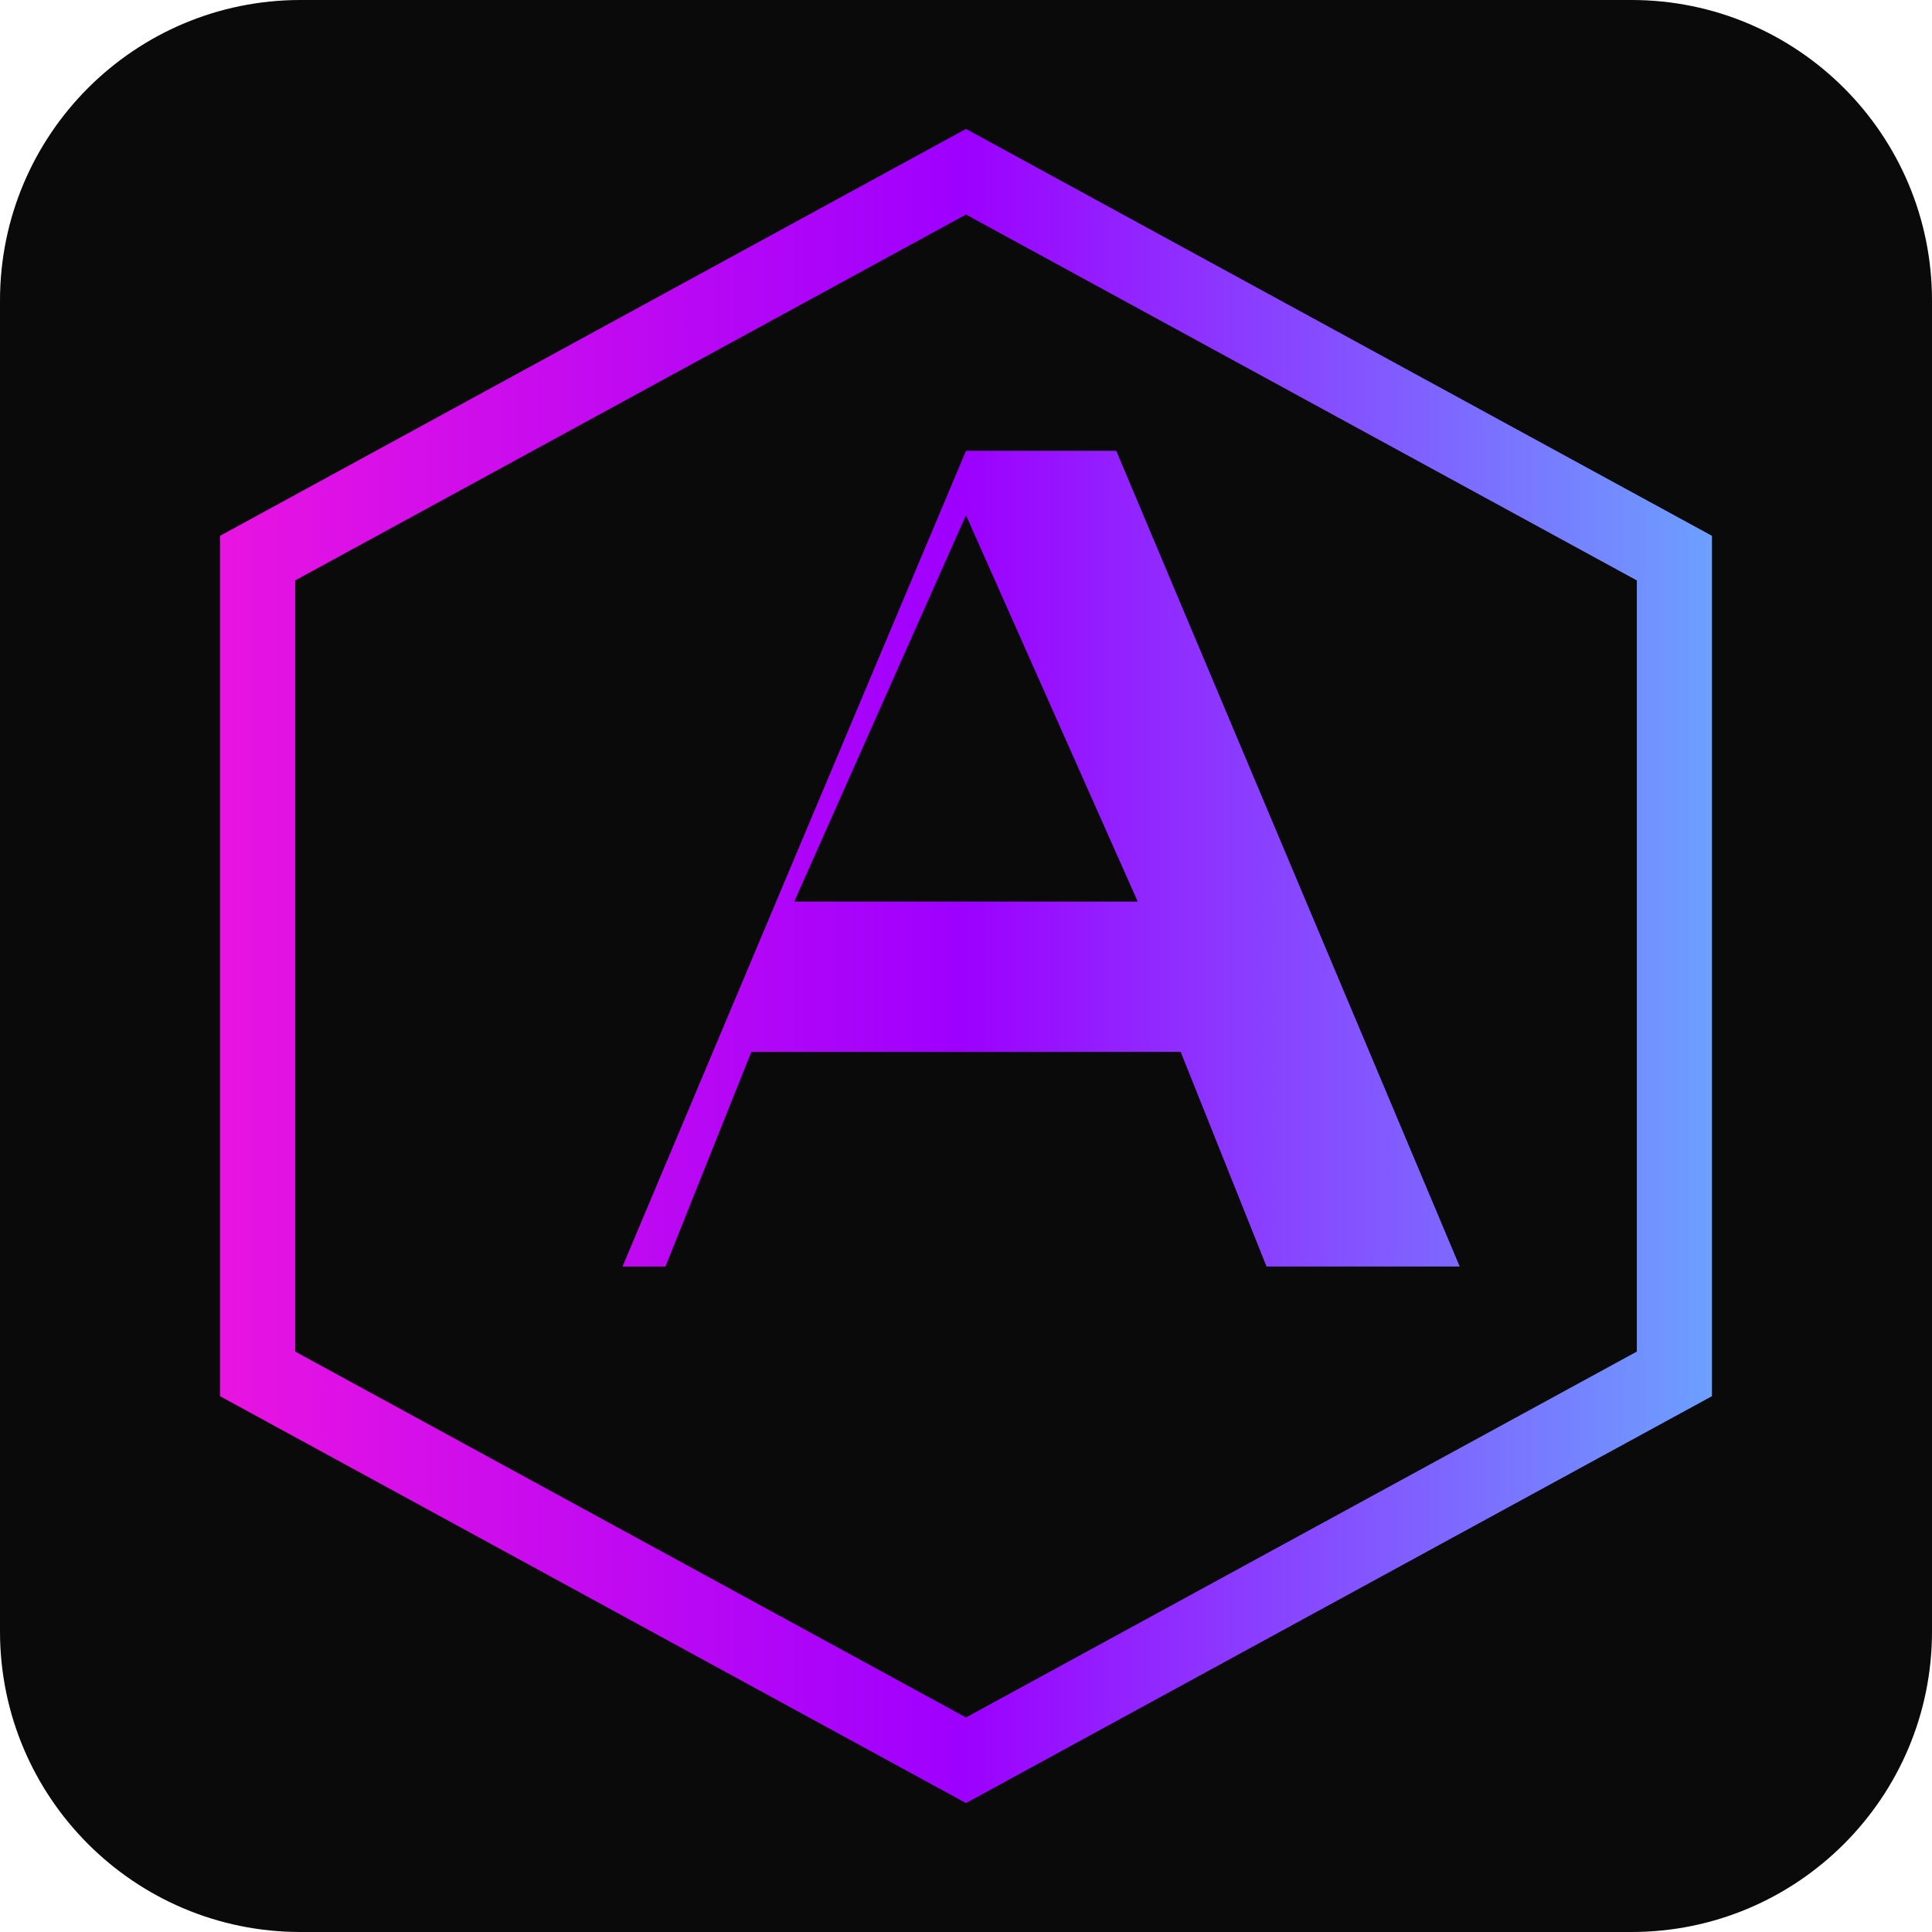
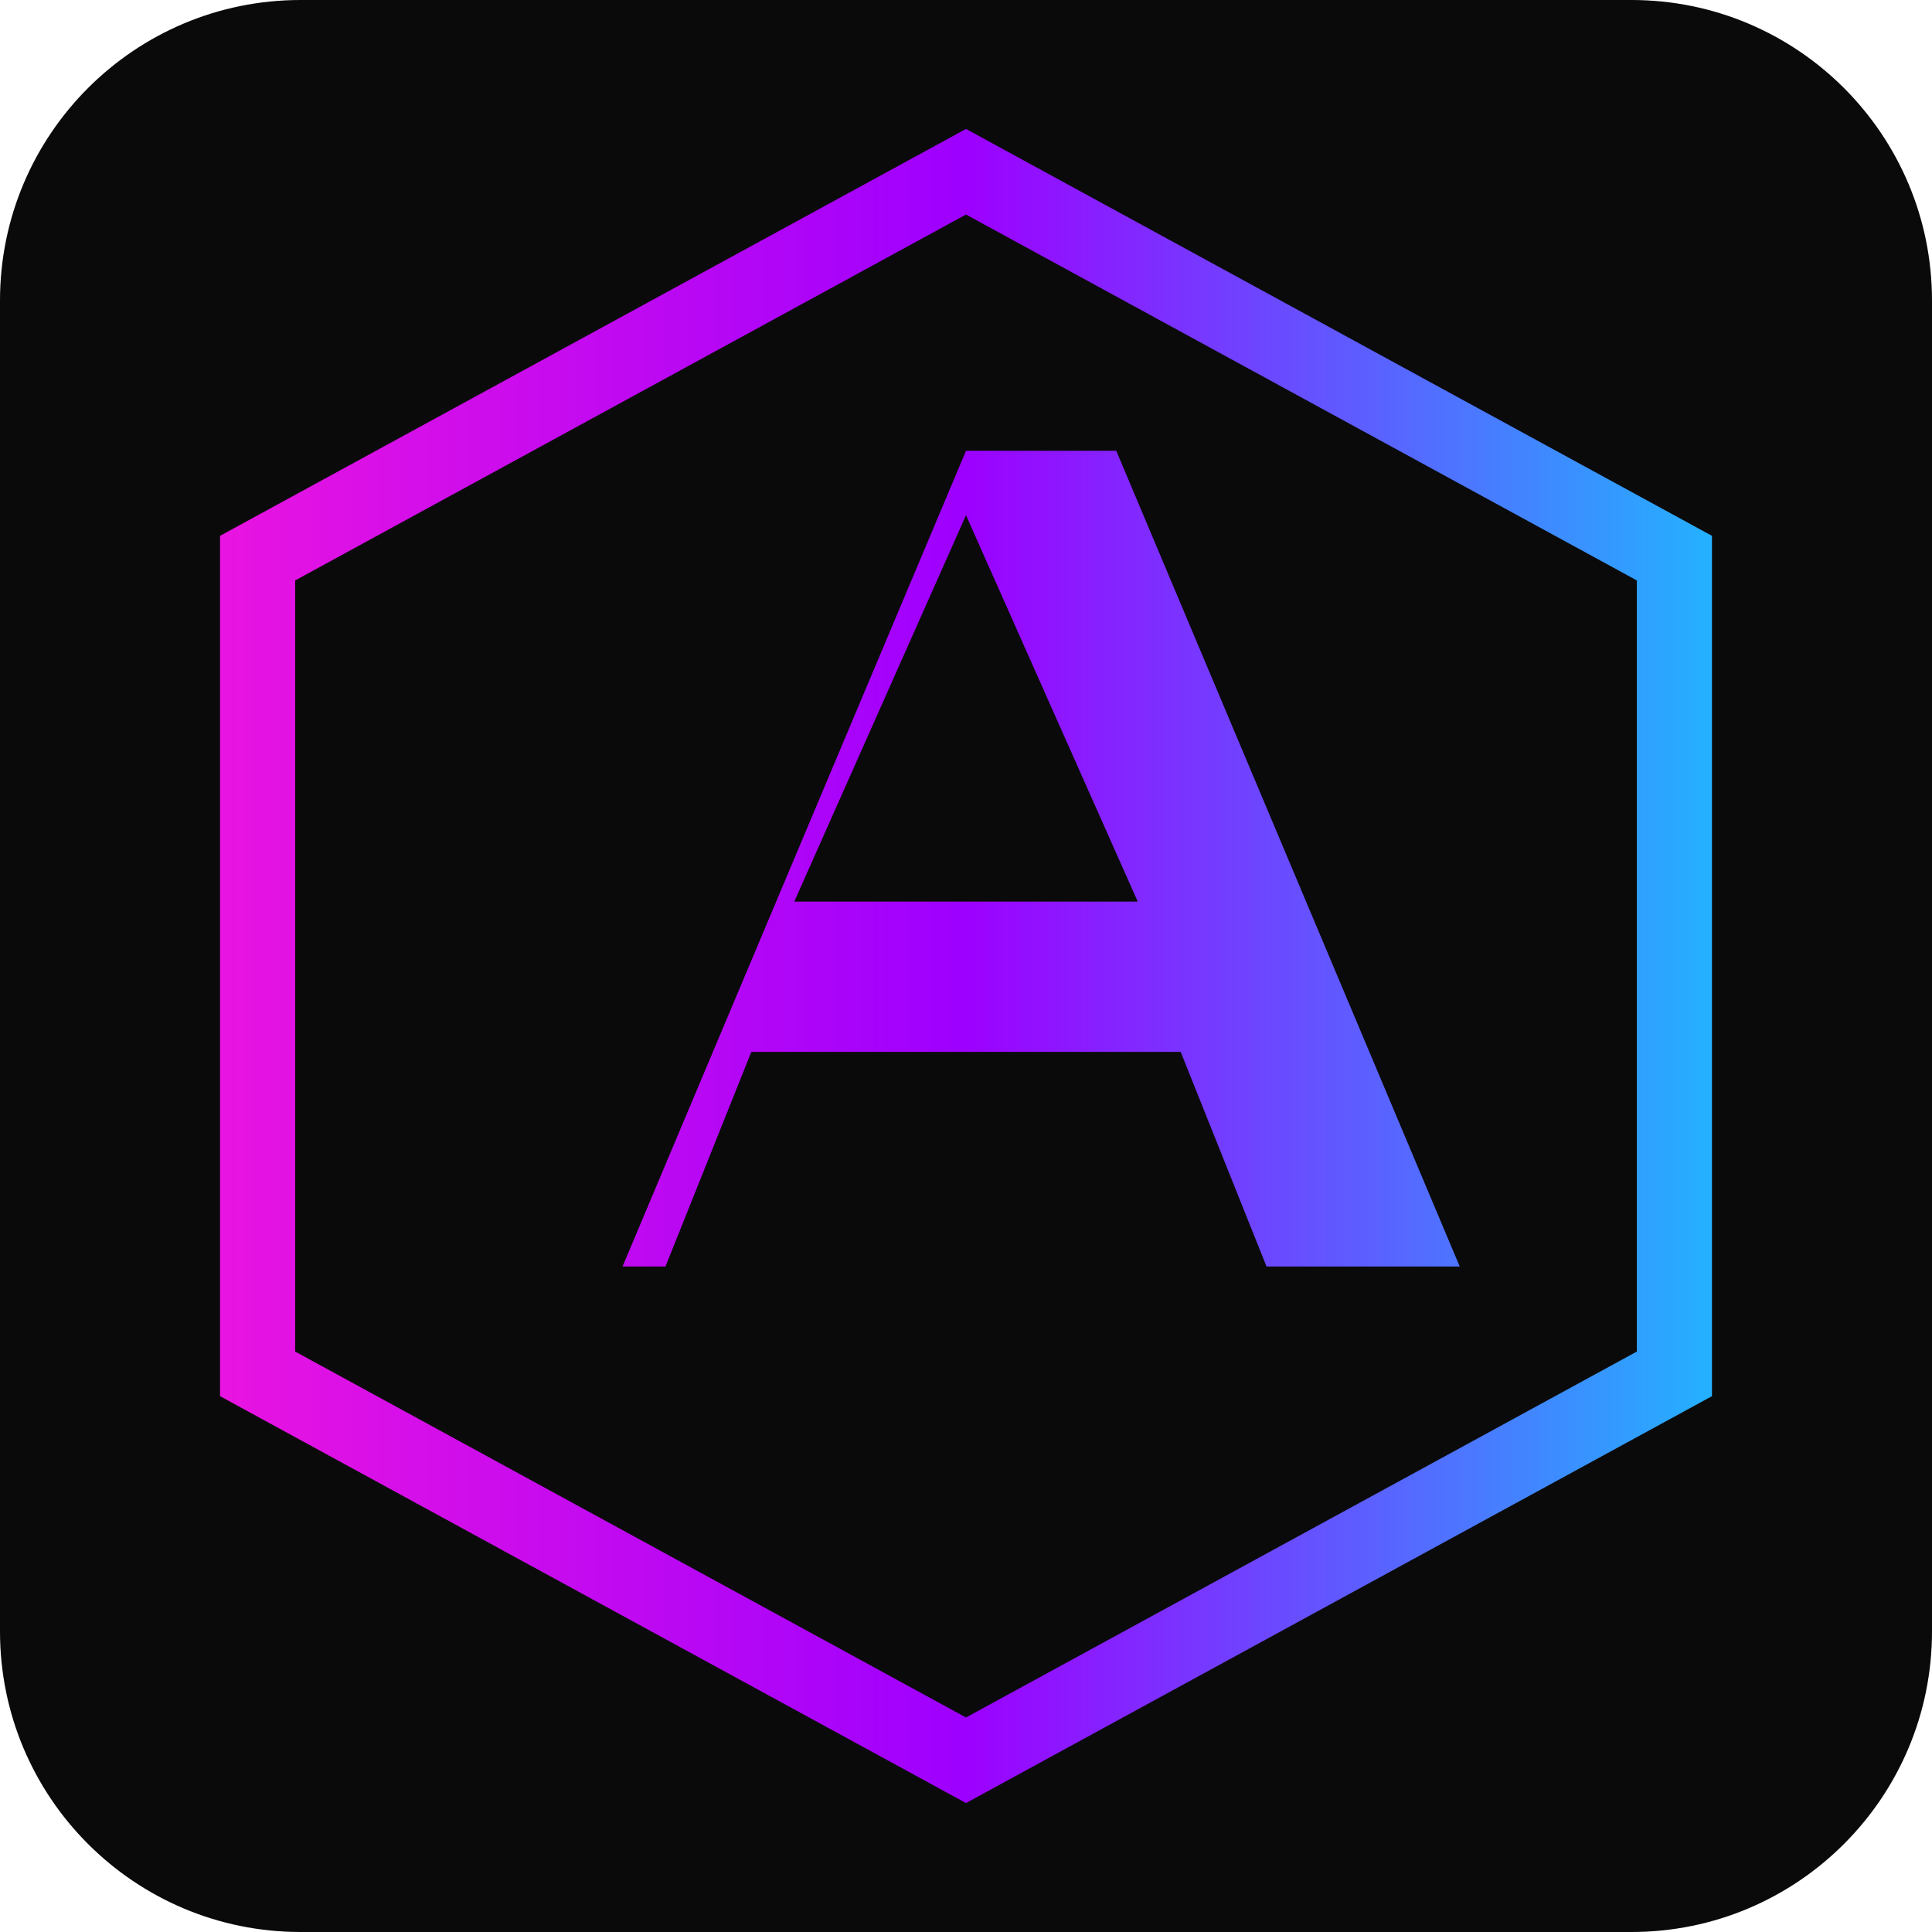
<svg xmlns="http://www.w3.org/2000/svg" width="180" height="180" viewBox="0 0 180 180" fill="none">
  <defs>
    <linearGradient id="brand" x1="0" y1="90" x2="180" y2="90" gradientUnits="userSpaceOnUse">
      <stop stop-color="#FF1AD8" />
      <stop offset="0.5" stop-color="#9D00FF" />
-       <stop offset="1" stop-color="#5ECFFF" />
+       <stop offset="1" stop-color="#00E5FF" />
    </linearGradient>
  </defs>
  <rect width="180" height="180" rx="28" fill="#0a0a0a" />
  <polygon points="90,16 156,52 156,128 90,164 24,128 24,52" stroke="url(#brand)" stroke-width="7" fill="none" />
  <path d="M58 118 L90 42 L104 42 L136 118 H118 L110 98 H70 L62 118 Z M74 84 H106 L90 48 Z" fill="url(#brand)" />
</svg>
